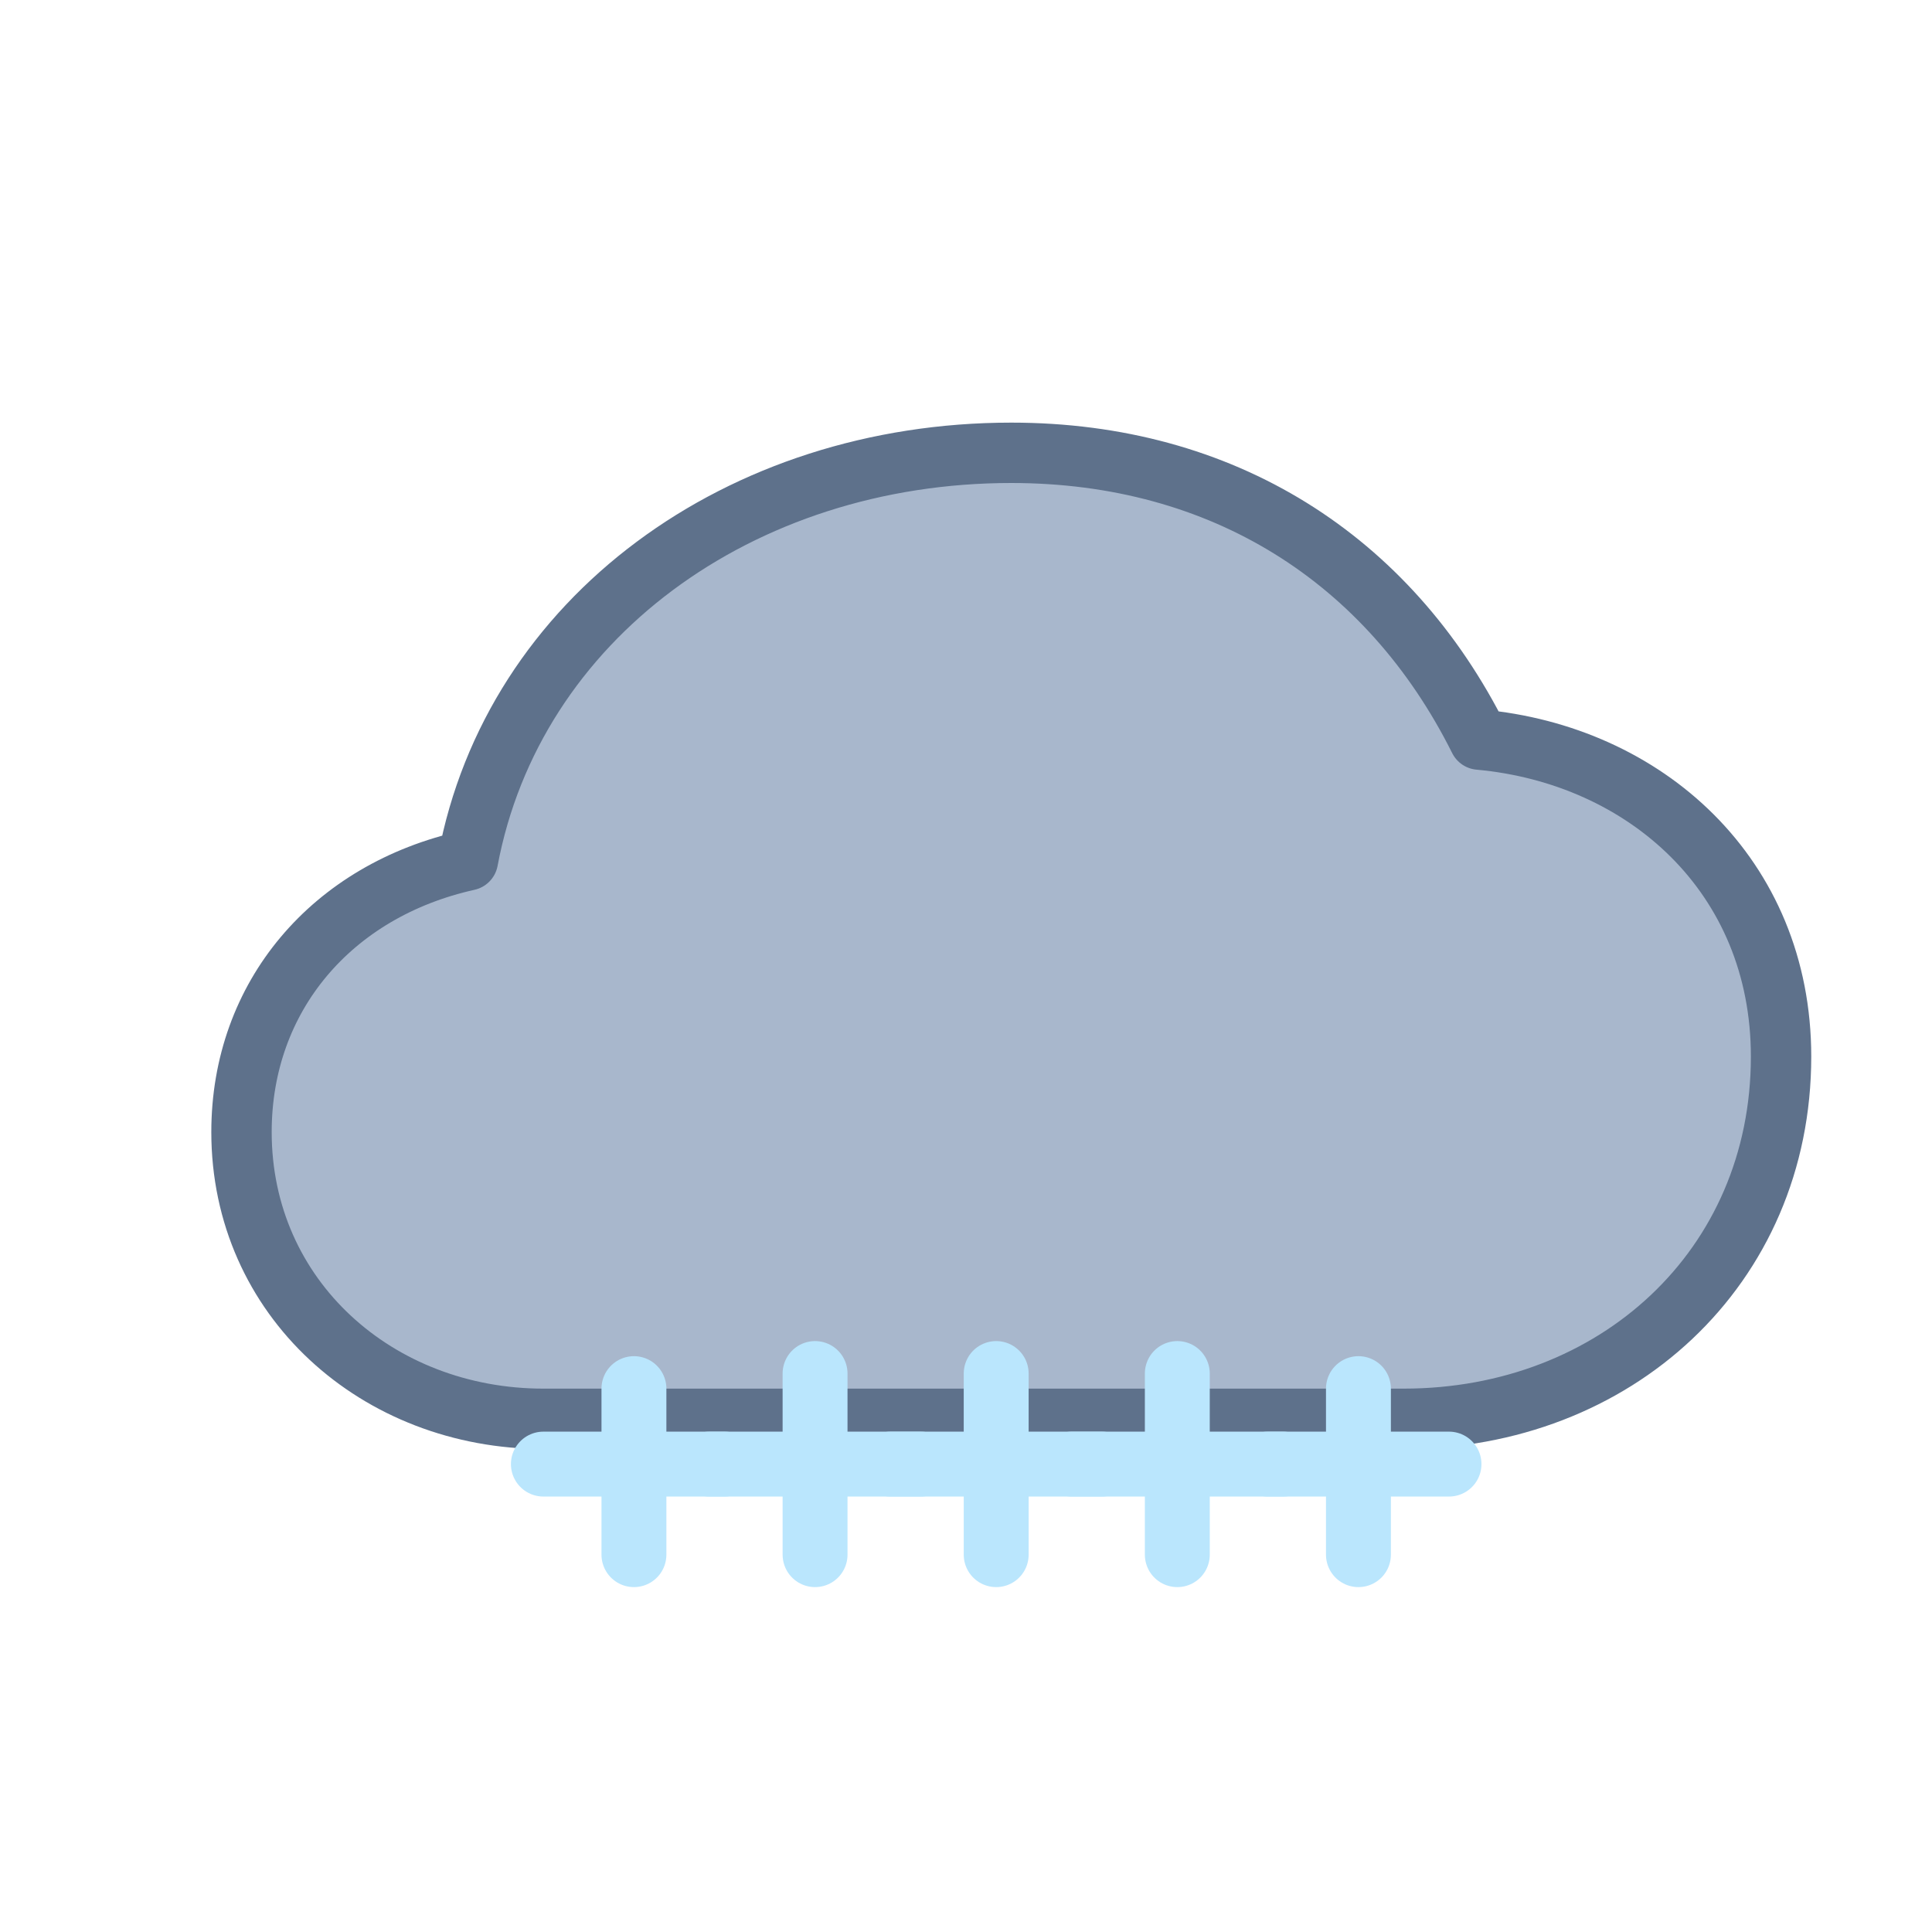
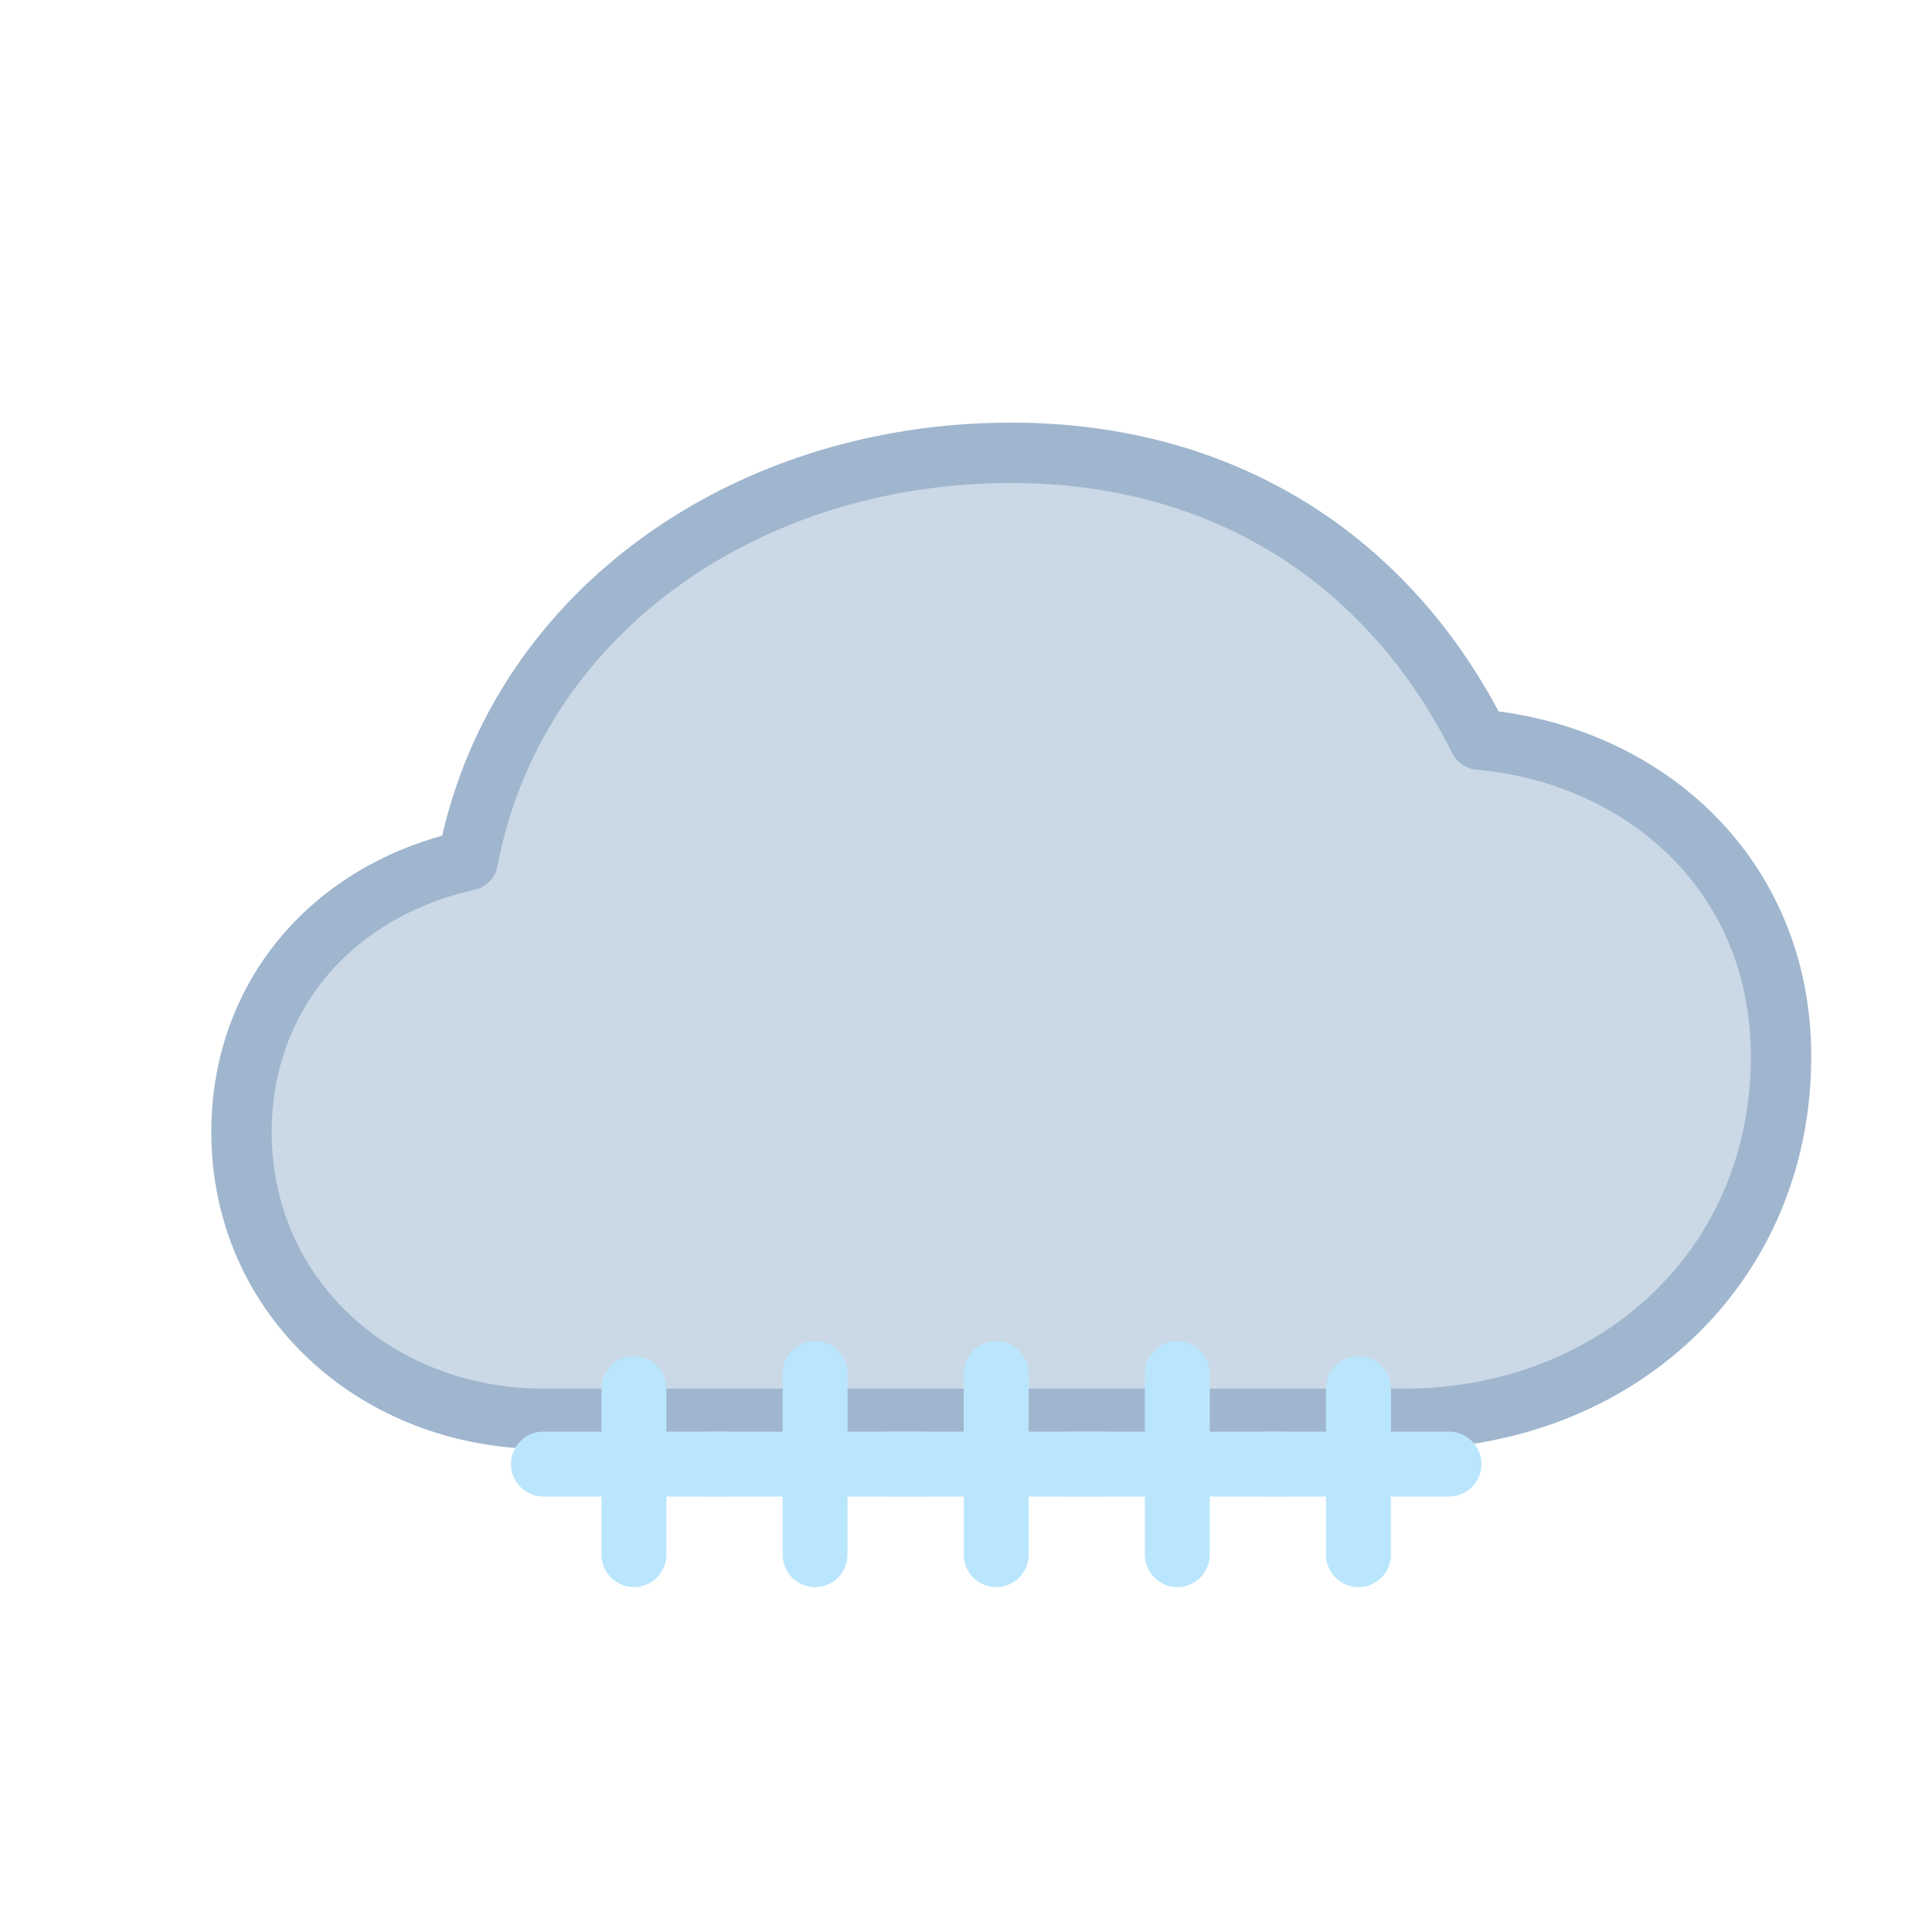
<svg xmlns="http://www.w3.org/2000/svg" viewBox="0 0 128 128" fill="none">
-   <path d="M36 94c-11 0-20-8-20-19 0-9 6-16 15-18 3-16 18-27 36-27 14 0 25 7 31 19 11 1 20 9 20 21 0 14-11 24-25 24H36z" fill="#A8B7CC" stroke="#5E718B" stroke-width="4" stroke-linejoin="round" />
+   <path d="M36 94c-11 0-20-8-20-19 0-9 6-16 15-18 3-16 18-27 36-27 14 0 25 7 31 19 11 1 20 9 20 21 0 14-11 24-25 24H36z" fill="#CBD8E6" stroke="#9FB6CE" stroke-width="4" stroke-linejoin="round" />
  <g stroke="#BAE6FD" stroke-width="4.3" stroke-linecap="round">
    <path d="M42 92v11M36 97h12" />
    <path d="M54 91v12M47 97h14" />
    <path d="M66 91v12M59 97h14" />
    <path d="M78 91v12M71 97h14" />
    <path d="M90 92v11M84 97h12" />
  </g>
</svg>
